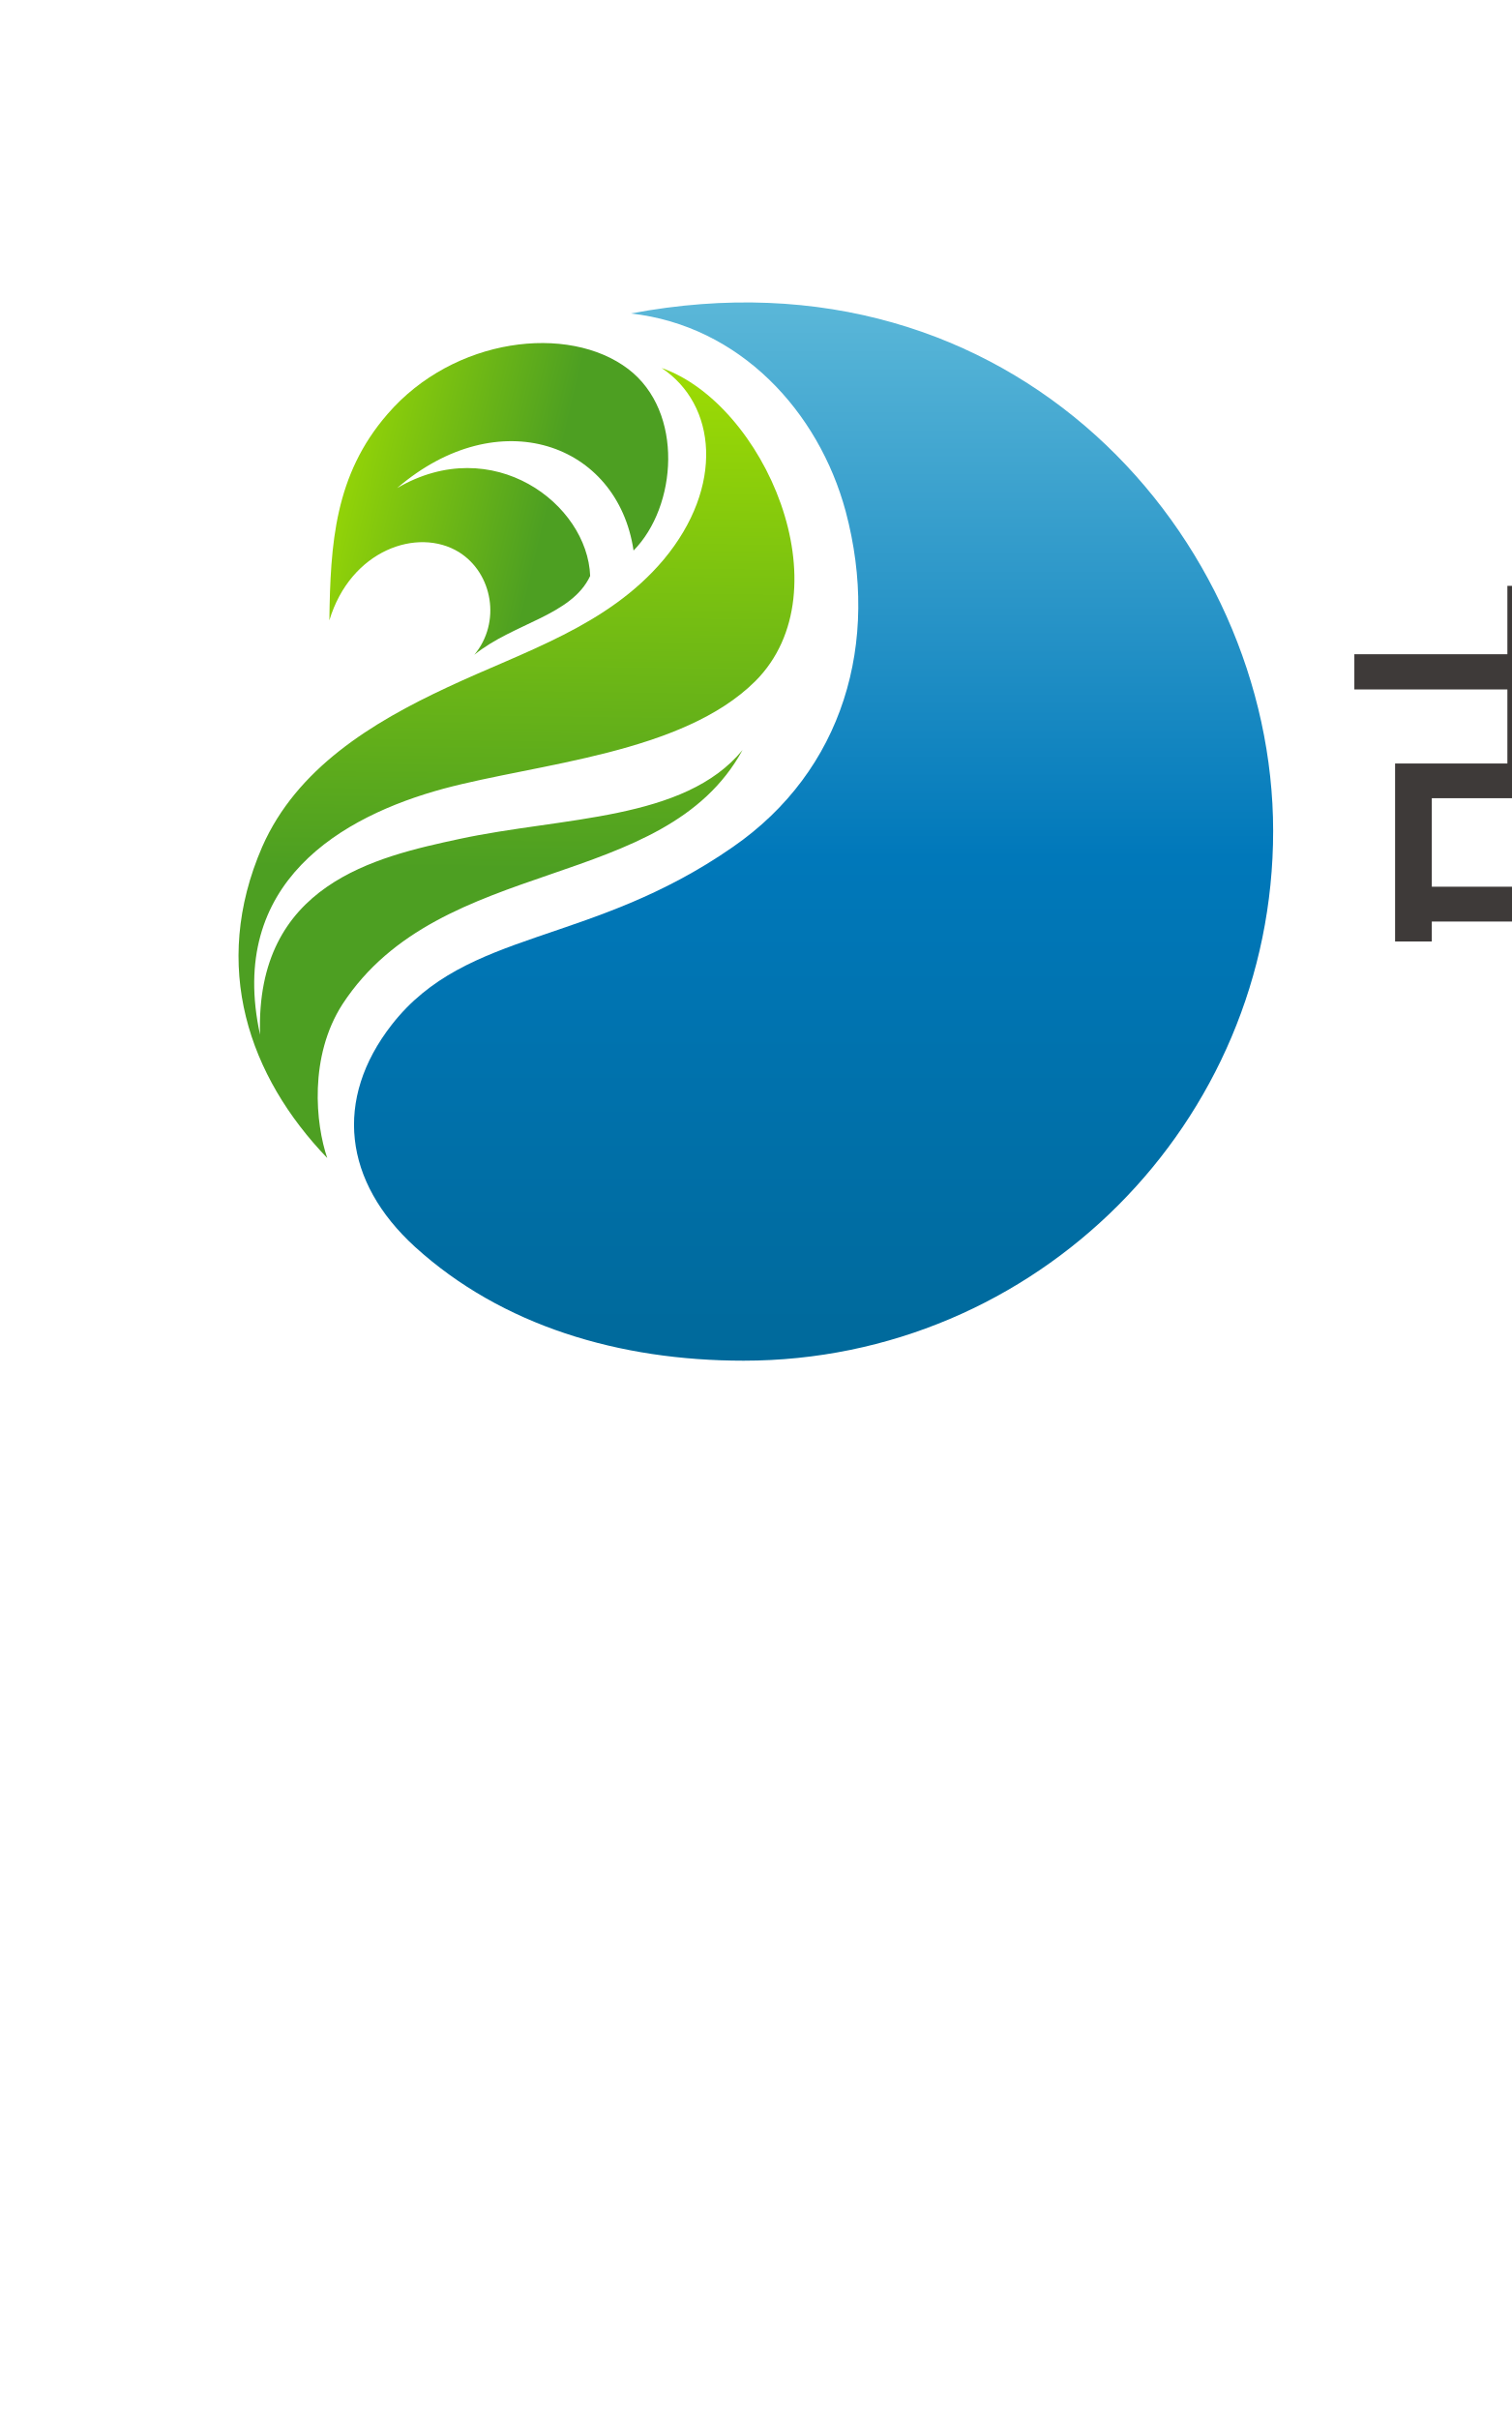
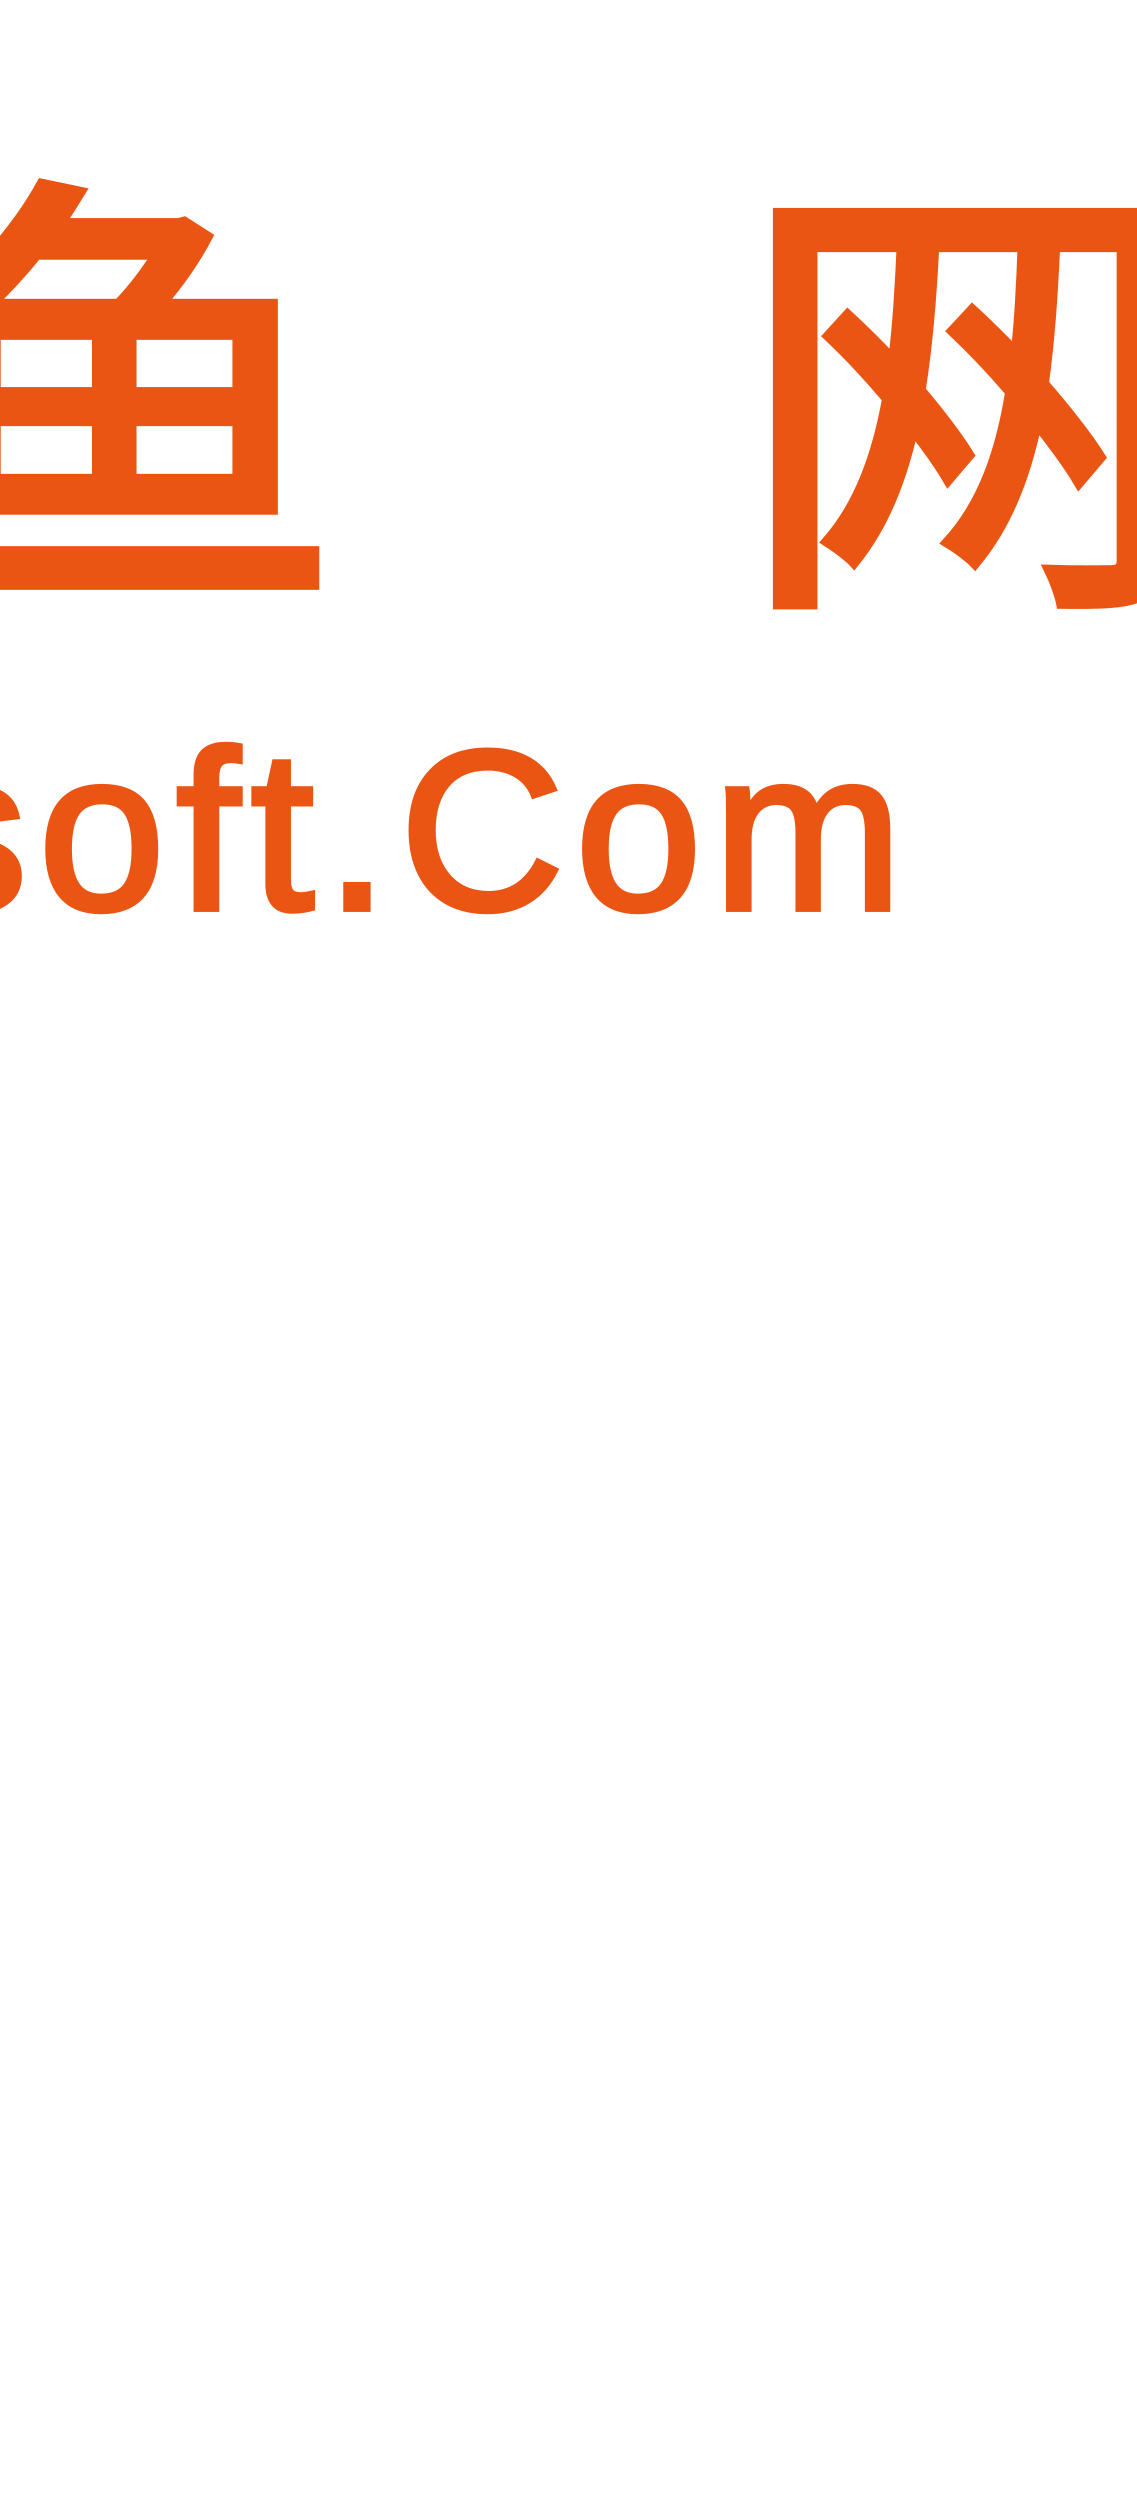
- <svg xmlns="http://www.w3.org/2000/svg" version="1.1" id="svg-draw" x="0px" y="0px" width="100%" height="100%" viewBox="0 0 200 320" xml:space="preserve">
+ <svg xmlns="http://www.w3.org/2000/svg" version="1.1" id="svg-draw" x="0px" y="0px" width="100%" height="100%" viewBox="0 0 100 220" xml:space="preserve">
  <g id="svg-content">
-     <g transform="matrix(0.70,0,0,0.70,30,40)">
-       <style type="text/css">
- 	      .st0{fill:url(#XMLID_2_);}
- 	      .st1{fill:url(#XMLID_3_);}
- 	      .st2{fill:url(#XMLID_4_);}
-       </style>
-       <g id="XMLID_480_">
-         <linearGradient id="XMLID_2_" gradientUnits="userSpaceOnUse" x1="110.915" y1="1097.975" x2="110.915" y2="868.018" gradientTransform="matrix(1 0 0 1 0 -878)">
-           <stop offset="0" style="stop-color:#006694" />
-           <stop offset="0.5" style="stop-color:#0078BA" />
-           <stop offset="1" style="stop-color:#63BDDB" />
-         </linearGradient>
-         <path id="XMLID_478_" class="st0" d="M117,39.5c6.6,24.8-0.5,49-21.3,63.4c-27,18.8-50.3,15.4-64.5,33.6c-11,14.1-9.1,29.7,4.4,42         C52,193.4,74.2,200,97.7,200c55.3,0,100.1-44.9,100.1-100.1c0-55.3-49-111.5-121.4-97.8C97,4.4,111.9,20.6,117,39.5z" />
-         <linearGradient id="XMLID_3_" gradientUnits="userSpaceOnUse" x1="52.618" y1="961.96" x2="52.618" y2="856.833" gradientTransform="matrix(0.9999 1.380000e-02 -1.380000e-02 0.9999 15.1508 -855.4408)">
-           <stop offset="0" style="stop-color:#4D9F22" />
-           <stop offset="1" style="stop-color:#A6E200" />
-         </linearGradient>
-         <path id="XMLID_477_" class="st1" d="M6.7,102.9c-9.8,22.6-2.5,43.4,12.3,58.8c-2.2-6.4-3.5-19.2,2.9-29.1         c18.6-28.4,60.8-20.9,75.6-48c-11,13.4-34,12.6-53.5,16.8c-15.8,3.4-38.6,8.5-37.7,37C0,109.6,21.8,97.1,41,91.9         c17.9-4.8,45.1-6.6,58.9-20.3c17.2-17.2,1.6-52.5-17.7-59.2c10.4,6.9,11.9,22.4,0.4,36.2C72,61.2,56.3,65.9,41.8,72.7         C27.4,79.4,13.2,88.1,6.7,102.9z" />
-         <linearGradient id="XMLID_4_" gradientUnits="userSpaceOnUse" x1="60.842" y1="916.492" x2="12.561" y2="905.06" gradientTransform="matrix(1 0 0 1 0 -878)">
-           <stop offset="0" style="stop-color:#4D9F22" />
-           <stop offset="1" style="stop-color:#A6E200" />
-         </linearGradient>
-         <path id="XMLID_476_" class="st2" d="M76.9,46.9c8.2-8.3,9.6-26.2-1-34.3c-11.3-8.6-33-6-45.5,8.5c-10,11.5-10.8,24.5-11,39         c4-13.3,16.7-17.7,24.5-12.9c6.4,4,8,13.3,2.9,19.4c7.4-6,18.4-7.4,21.9-14.9c-0.5-13.6-18.4-27.2-36.5-16.6         C51.4,18.6,73.9,26.6,76.9,46.9z" />
-       </g>
-     </g>
-     <text font-family="Microsoft YaHei" letter-spacing="6" text-anchor="middle" fill="#3e3a39" stroke="#3e3a39" stroke-width="1" font-size="50" dx="230" dy="120">古鱼</text>
+     <text font-family="Arial, Microsoft Yahei" letter-spacing="35" text-anchor="middle" fill="#EA5514" stroke="#EA5514" stroke-width="1" font-size="40" dx="10" dy="50">古鱼网</text>
+     <text font-family="Arial, Microsoft Yahei" letter-spacing="1" text-anchor="middle" fill="#EA5514" stroke="#EA5514" stroke-width="0.5" font-size="20" dx="10" dy="80">Guyusoft.Com</text>
  </g>
</svg>
